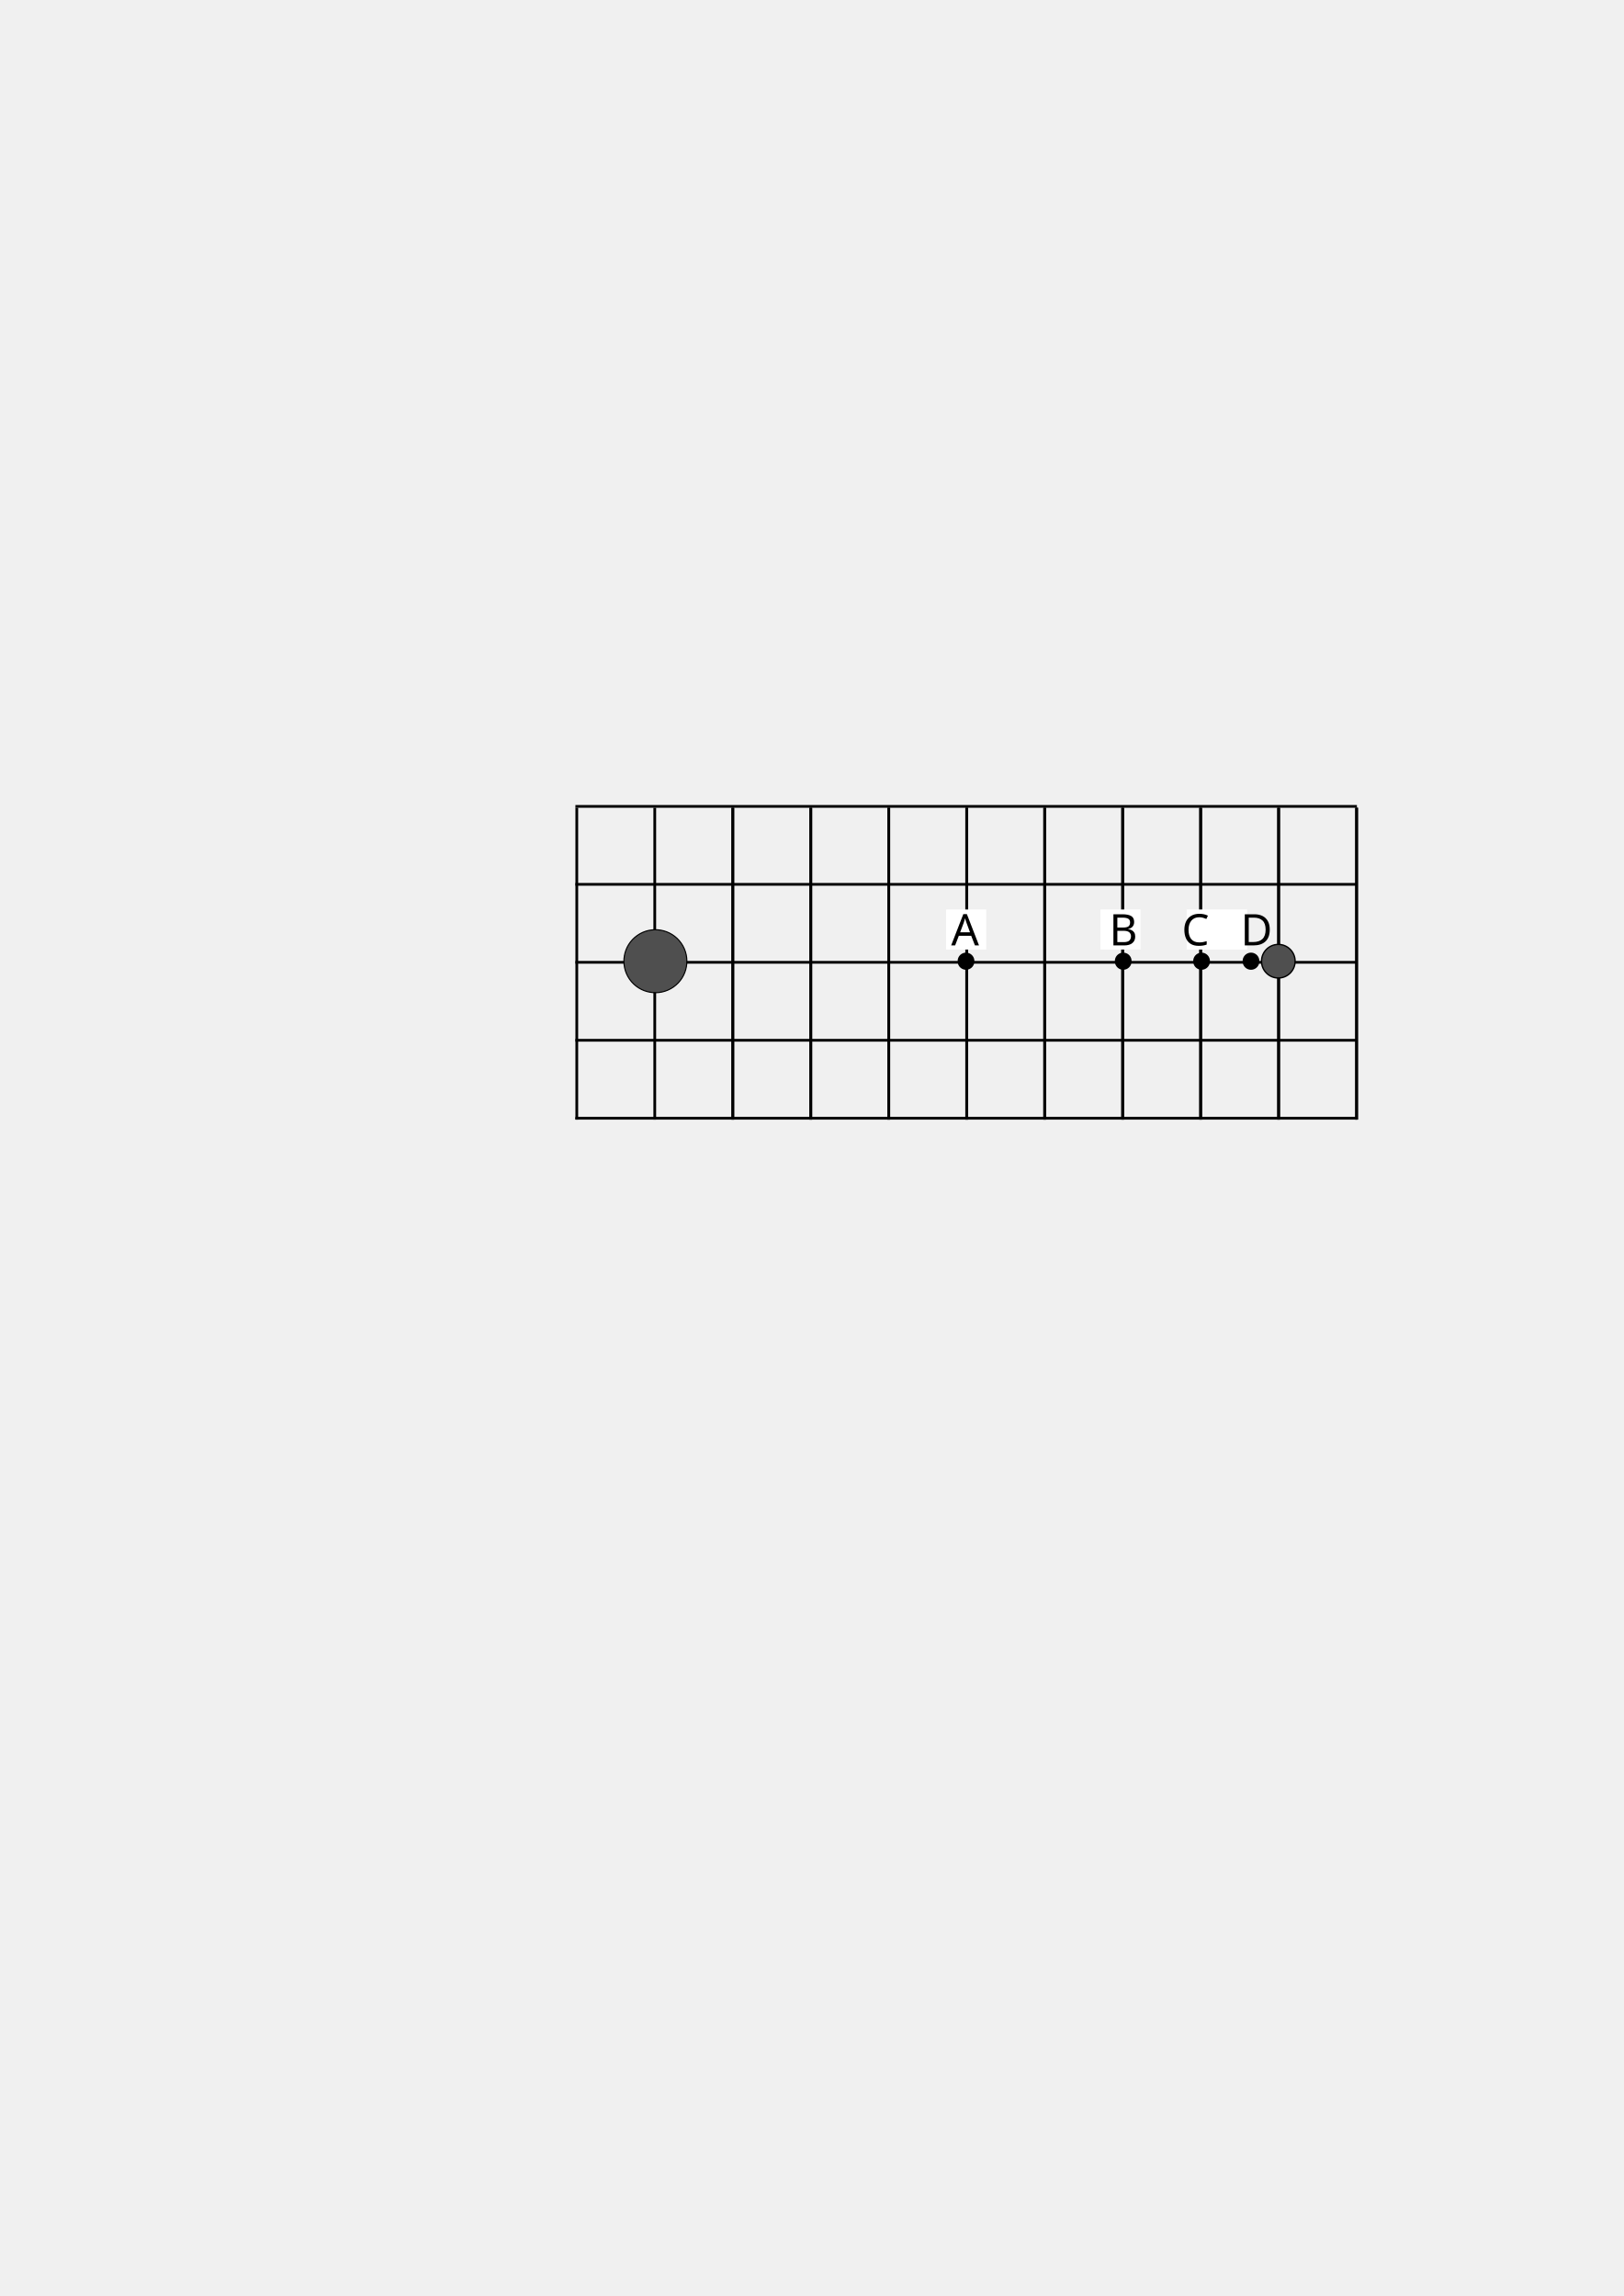
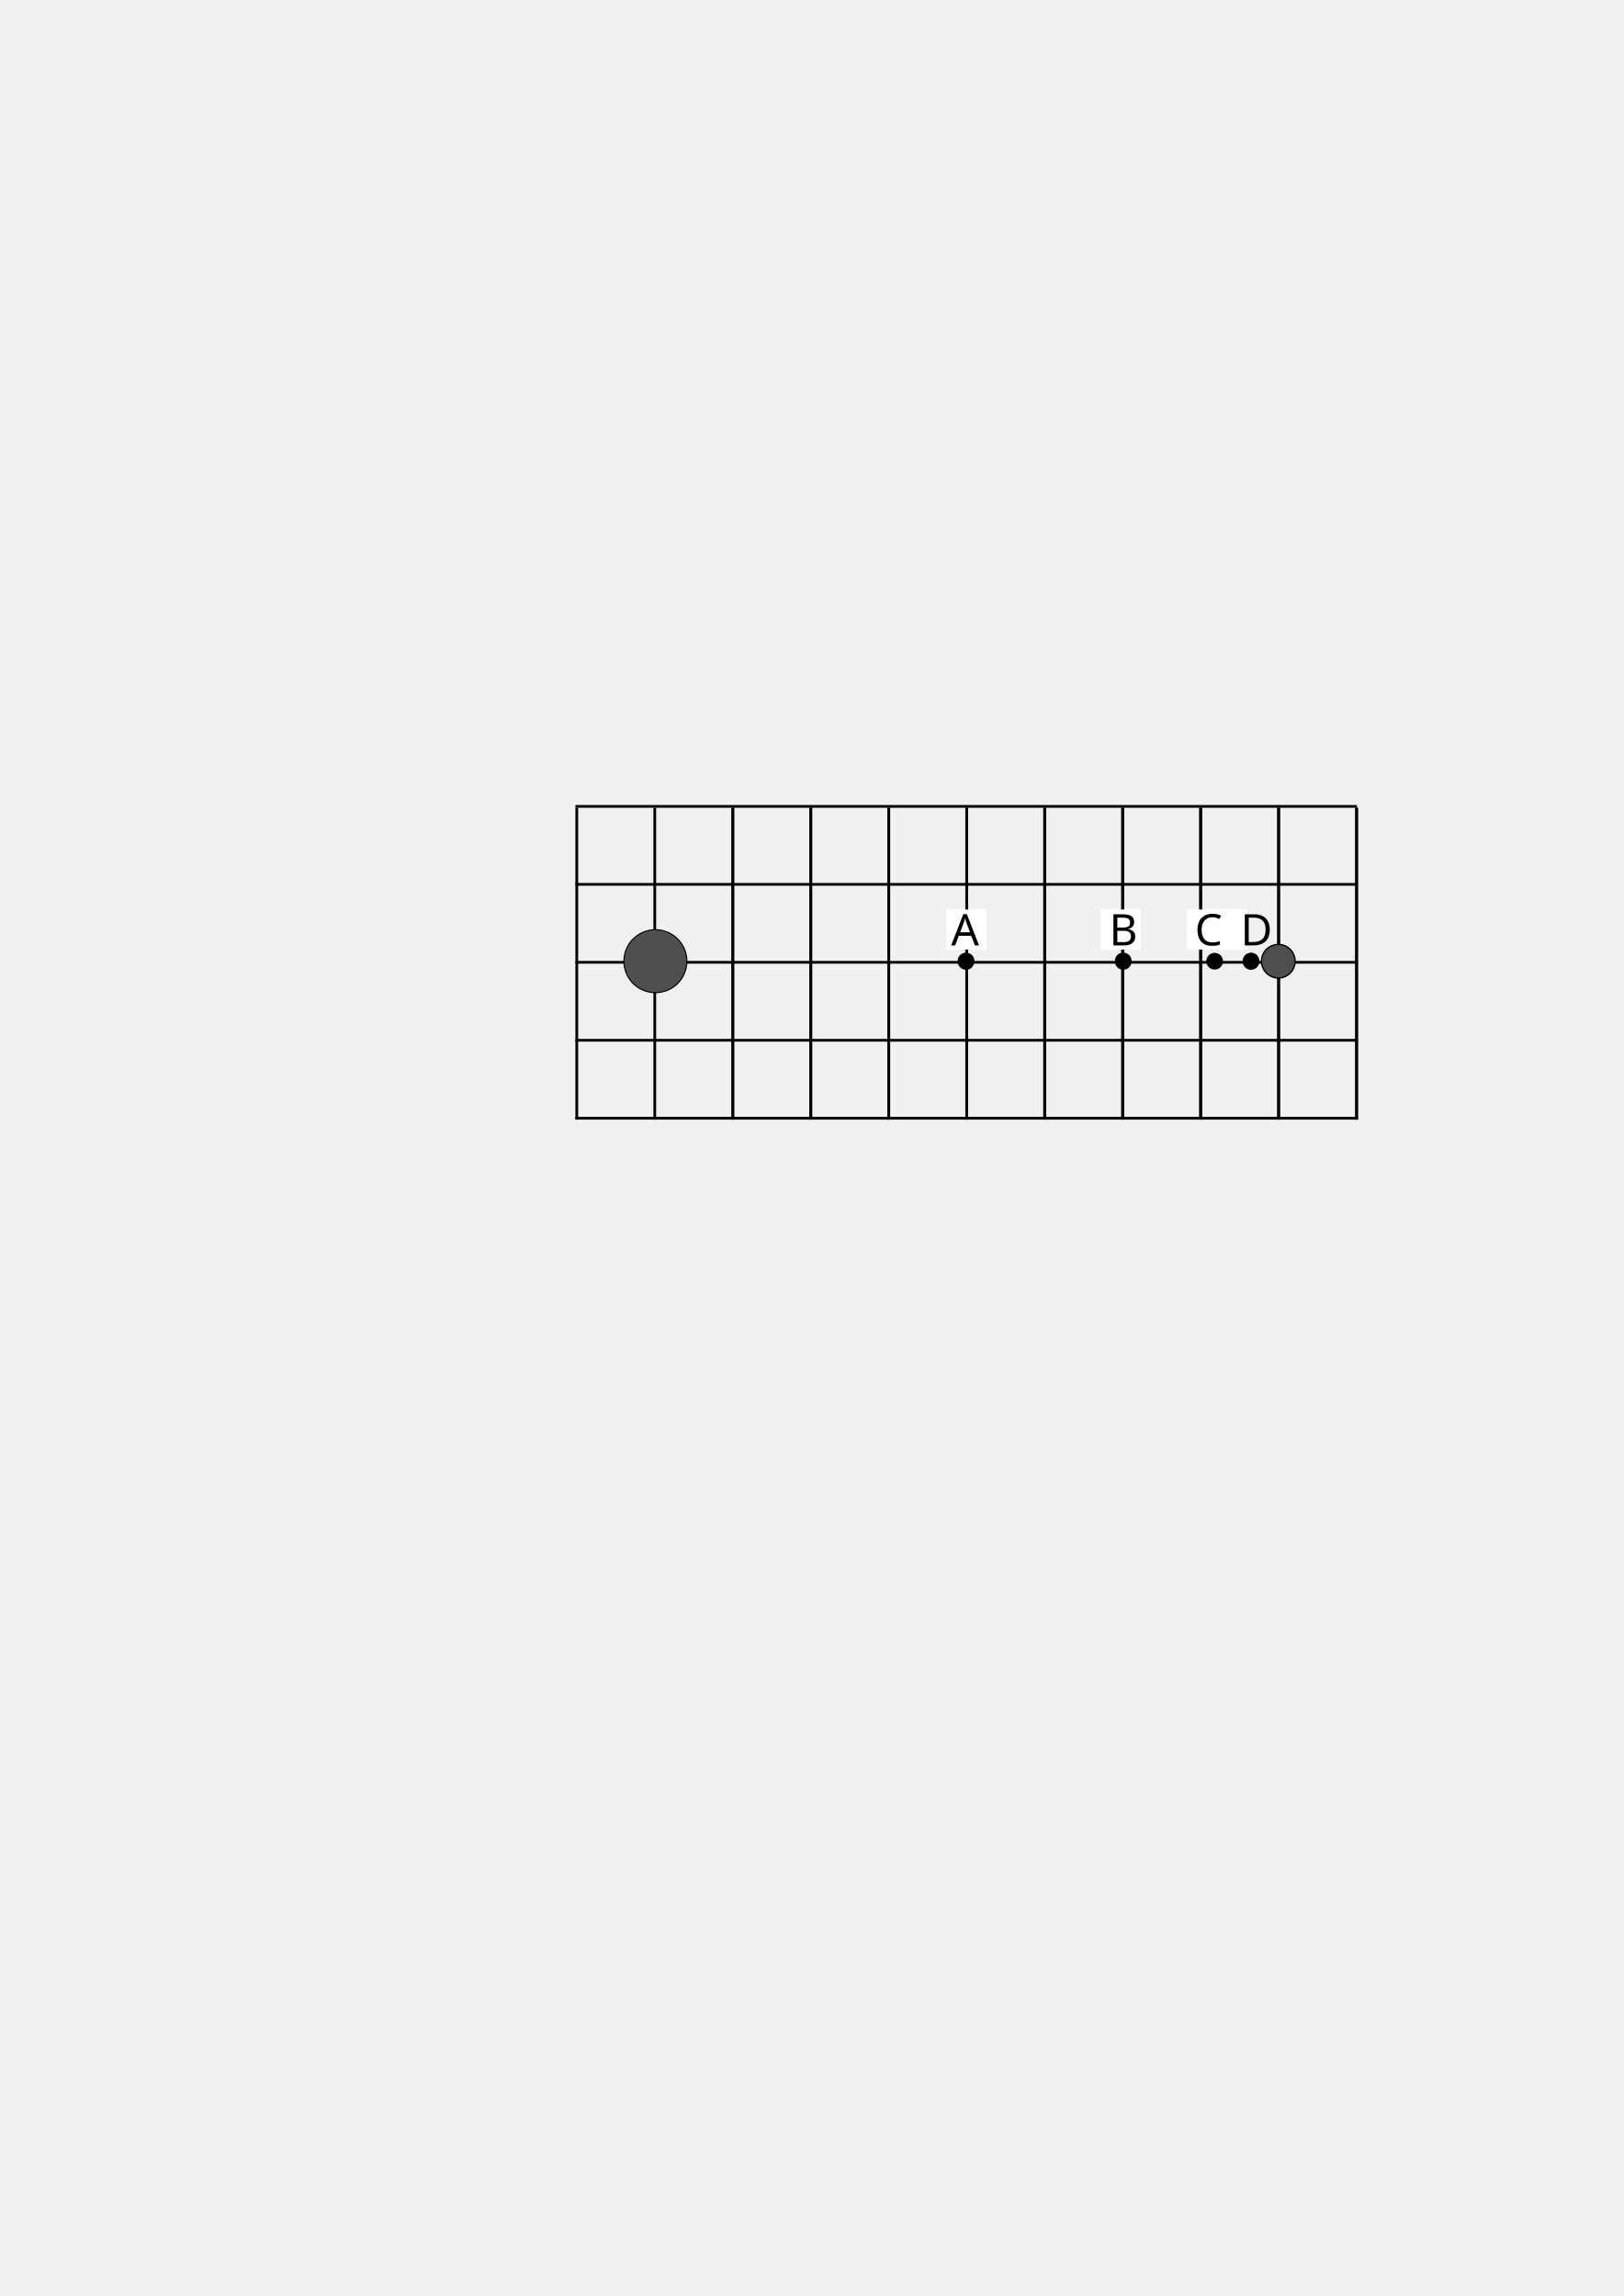
<svg xmlns="http://www.w3.org/2000/svg" xmlns:xlink="http://www.w3.org/1999/xlink" width="744.094" height="1052.362" id="svg3147" version="1.1">
  <defs id="defs3149">
    <radialGradient id="XMLID_6_" cx="166.299" cy="27.79" r="9.434" fx="166.299" fy="27.79" gradientTransform="matrix(0.65,0,0,0.65,-61.0885,-13.9572)" gradientUnits="userSpaceOnUse">
      <stop offset="0" style="stop-color:#FFFFFF" id="stop4526" />
      <stop offset="0.118" style="stop-color:#D5D5D5" id="stop4528" />
      <stop offset="0.252" style="stop-color:#ADADAD" id="stop4530" />
      <stop offset="0.39" style="stop-color:#8C8C8C" id="stop4532" />
      <stop offset="0.531" style="stop-color:#727272" id="stop4534" />
      <stop offset="0.677" style="stop-color:#606060" id="stop4536" />
      <stop offset="0.829" style="stop-color:#555555" id="stop4538" />
      <stop offset="1" style="stop-color:#525252" id="stop4540" />
      <midPointStop offset="0" style="stop-color:#FFFFFF" id="midPointStop4542" />
      <midPointStop offset="0.27" style="stop-color:#FFFFFF" id="midPointStop4544" />
      <midPointStop offset="1" style="stop-color:#525252" id="midPointStop4546" />
    </radialGradient>
    <radialGradient id="XMLID_7_" cx="166.299" cy="27.79" r="9.434" fx="166.299" fy="27.79" gradientTransform="matrix(0.65,0,0,0.65,-46.9151,0.2162)" gradientUnits="userSpaceOnUse">
      <stop offset="0" style="stop-color:#FFFFFF" id="stop4551" />
      <stop offset="0.118" style="stop-color:#D5D5D5" id="stop4553" />
      <stop offset="0.252" style="stop-color:#ADADAD" id="stop4555" />
      <stop offset="0.39" style="stop-color:#8C8C8C" id="stop4557" />
      <stop offset="0.531" style="stop-color:#727272" id="stop4559" />
      <stop offset="0.677" style="stop-color:#606060" id="stop4561" />
      <stop offset="0.829" style="stop-color:#555555" id="stop4563" />
      <stop offset="1" style="stop-color:#525252" id="stop4565" />
      <midPointStop offset="0" style="stop-color:#FFFFFF" id="midPointStop4567" />
      <midPointStop offset="0.27" style="stop-color:#FFFFFF" id="midPointStop4569" />
      <midPointStop offset="1" style="stop-color:#525252" id="midPointStop4571" />
    </radialGradient>
    <radialGradient id="XMLID_8_" cx="166.299" cy="27.79" r="9.434" fx="166.299" fy="27.79" gradientTransform="matrix(0.65,0,0,0.65,-32.742,28.5629)" gradientUnits="userSpaceOnUse">
      <stop offset="0" style="stop-color:#FFFFFF" id="stop4576" />
      <stop offset="0.118" style="stop-color:#D5D5D5" id="stop4578" />
      <stop offset="0.252" style="stop-color:#ADADAD" id="stop4580" />
      <stop offset="0.39" style="stop-color:#8C8C8C" id="stop4582" />
      <stop offset="0.531" style="stop-color:#727272" id="stop4584" />
      <stop offset="0.677" style="stop-color:#606060" id="stop4586" />
      <stop offset="0.829" style="stop-color:#555555" id="stop4588" />
      <stop offset="1" style="stop-color:#525252" id="stop4590" />
      <midPointStop offset="0" style="stop-color:#FFFFFF" id="midPointStop4592" />
      <midPointStop offset="0.27" style="stop-color:#FFFFFF" id="midPointStop4594" />
      <midPointStop offset="1" style="stop-color:#525252" id="midPointStop4596" />
    </radialGradient>
    <radialGradient id="XMLID_9_" cx="166.299" cy="27.79" r="9.434" fx="166.299" fy="27.79" gradientTransform="matrix(0.65,0,0,0.65,-18.5687,71.0824)" gradientUnits="userSpaceOnUse">
      <stop offset="0" style="stop-color:#FFFFFF" id="stop4601" />
      <stop offset="0.118" style="stop-color:#D5D5D5" id="stop4603" />
      <stop offset="0.252" style="stop-color:#ADADAD" id="stop4605" />
      <stop offset="0.39" style="stop-color:#8C8C8C" id="stop4607" />
      <stop offset="0.531" style="stop-color:#727272" id="stop4609" />
      <stop offset="0.677" style="stop-color:#606060" id="stop4611" />
      <stop offset="0.829" style="stop-color:#555555" id="stop4613" />
      <stop offset="1" style="stop-color:#525252" id="stop4615" />
      <midPointStop offset="0" style="stop-color:#FFFFFF" id="midPointStop4617" />
      <midPointStop offset="0.27" style="stop-color:#FFFFFF" id="midPointStop4619" />
      <midPointStop offset="1" style="stop-color:#525252" id="midPointStop4621" />
    </radialGradient>
    <radialGradient id="XMLID_10_" cx="166.299" cy="27.79" r="9.434" fx="166.299" fy="27.79" gradientTransform="matrix(0.65,0,0,0.65,-4.3954,127.7753)" gradientUnits="userSpaceOnUse">
      <stop offset="0" style="stop-color:#FFFFFF" id="stop4626" />
      <stop offset="0.118" style="stop-color:#D5D5D5" id="stop4628" />
      <stop offset="0.252" style="stop-color:#ADADAD" id="stop4630" />
      <stop offset="0.39" style="stop-color:#8C8C8C" id="stop4632" />
      <stop offset="0.531" style="stop-color:#727272" id="stop4634" />
      <stop offset="0.677" style="stop-color:#606060" id="stop4636" />
      <stop offset="0.829" style="stop-color:#555555" id="stop4638" />
      <stop offset="1" style="stop-color:#525252" id="stop4640" />
      <midPointStop offset="0" style="stop-color:#FFFFFF" id="midPointStop4642" />
      <midPointStop offset="0.27" style="stop-color:#FFFFFF" id="midPointStop4644" />
      <midPointStop offset="1" style="stop-color:#525252" id="midPointStop4646" />
    </radialGradient>
    <radialGradient gradientUnits="userSpaceOnUse" gradientTransform="matrix(0.65,0,0,0.65,-61.0885,-13.9572)" fy="27.79" fx="166.299" r="9.434" cy="27.79" cx="166.299" id="radialGradient4757">
      <stop id="stop4759" style="stop-color:#FFFFFF" offset="0" />
      <stop id="stop4761" style="stop-color:#D5D5D5" offset="0.118" />
      <stop id="stop4763" style="stop-color:#ADADAD" offset="0.252" />
      <stop id="stop4765" style="stop-color:#8C8C8C" offset="0.39" />
      <stop id="stop4767" style="stop-color:#727272" offset="0.531" />
      <stop id="stop4769" style="stop-color:#606060" offset="0.677" />
      <stop id="stop4771" style="stop-color:#555555" offset="0.829" />
      <stop id="stop4773" style="stop-color:#525252" offset="1" />
      <midPointStop id="midPointStop4775" style="stop-color:#FFFFFF" offset="0" />
      <midPointStop id="midPointStop4777" style="stop-color:#FFFFFF" offset="0.27" />
      <midPointStop id="midPointStop4779" style="stop-color:#525252" offset="1" />
    </radialGradient>
    <radialGradient gradientUnits="userSpaceOnUse" gradientTransform="matrix(0.65,0,0,0.65,-46.9151,0.2162)" fy="27.79" fx="166.299" r="9.434" cy="27.79" cx="166.299" id="radialGradient4782">
      <stop id="stop4784" style="stop-color:#FFFFFF" offset="0" />
      <stop id="stop4786" style="stop-color:#D5D5D5" offset="0.118" />
      <stop id="stop4788" style="stop-color:#ADADAD" offset="0.252" />
      <stop id="stop4790" style="stop-color:#8C8C8C" offset="0.39" />
      <stop id="stop4792" style="stop-color:#727272" offset="0.531" />
      <stop id="stop4794" style="stop-color:#606060" offset="0.677" />
      <stop id="stop4796" style="stop-color:#555555" offset="0.829" />
      <stop id="stop4798" style="stop-color:#525252" offset="1" />
      <midPointStop id="midPointStop4800" style="stop-color:#FFFFFF" offset="0" />
      <midPointStop id="midPointStop4802" style="stop-color:#FFFFFF" offset="0.27" />
      <midPointStop id="midPointStop4804" style="stop-color:#525252" offset="1" />
    </radialGradient>
    <radialGradient gradientUnits="userSpaceOnUse" gradientTransform="matrix(0.65,0,0,0.65,-32.742,28.5629)" fy="27.79" fx="166.299" r="9.434" cy="27.79" cx="166.299" id="radialGradient4807">
      <stop id="stop4809" style="stop-color:#FFFFFF" offset="0" />
      <stop id="stop4811" style="stop-color:#D5D5D5" offset="0.118" />
      <stop id="stop4813" style="stop-color:#ADADAD" offset="0.252" />
      <stop id="stop4815" style="stop-color:#8C8C8C" offset="0.39" />
      <stop id="stop4817" style="stop-color:#727272" offset="0.531" />
      <stop id="stop4819" style="stop-color:#606060" offset="0.677" />
      <stop id="stop4821" style="stop-color:#555555" offset="0.829" />
      <stop id="stop4823" style="stop-color:#525252" offset="1" />
      <midPointStop id="midPointStop4825" style="stop-color:#FFFFFF" offset="0" />
      <midPointStop id="midPointStop4827" style="stop-color:#FFFFFF" offset="0.27" />
      <midPointStop id="midPointStop4829" style="stop-color:#525252" offset="1" />
    </radialGradient>
    <radialGradient gradientUnits="userSpaceOnUse" gradientTransform="matrix(0.65,0,0,0.65,-18.5687,71.0824)" fy="27.79" fx="166.299" r="9.434" cy="27.79" cx="166.299" id="radialGradient4832">
      <stop id="stop4834" style="stop-color:#FFFFFF" offset="0" />
      <stop id="stop4836" style="stop-color:#D5D5D5" offset="0.118" />
      <stop id="stop4838" style="stop-color:#ADADAD" offset="0.252" />
      <stop id="stop4840" style="stop-color:#8C8C8C" offset="0.39" />
      <stop id="stop4842" style="stop-color:#727272" offset="0.531" />
      <stop id="stop4844" style="stop-color:#606060" offset="0.677" />
      <stop id="stop4846" style="stop-color:#555555" offset="0.829" />
      <stop id="stop4848" style="stop-color:#525252" offset="1" />
      <midPointStop id="midPointStop4850" style="stop-color:#FFFFFF" offset="0" />
      <midPointStop id="midPointStop4852" style="stop-color:#FFFFFF" offset="0.27" />
      <midPointStop id="midPointStop4854" style="stop-color:#525252" offset="1" />
    </radialGradient>
    <radialGradient gradientUnits="userSpaceOnUse" gradientTransform="matrix(0.65,0,0,0.65,-4.3954,127.7753)" fy="27.79" fx="166.299" r="9.434" cy="27.79" cx="166.299" id="radialGradient4857">
      <stop id="stop4859" style="stop-color:#FFFFFF" offset="0" />
      <stop id="stop4861" style="stop-color:#D5D5D5" offset="0.118" />
      <stop id="stop4863" style="stop-color:#ADADAD" offset="0.252" />
      <stop id="stop4865" style="stop-color:#8C8C8C" offset="0.39" />
      <stop id="stop4867" style="stop-color:#727272" offset="0.531" />
      <stop id="stop4869" style="stop-color:#606060" offset="0.677" />
      <stop id="stop4871" style="stop-color:#555555" offset="0.829" />
      <stop id="stop4873" style="stop-color:#525252" offset="1" />
      <midPointStop id="midPointStop4875" style="stop-color:#FFFFFF" offset="0" />
      <midPointStop id="midPointStop4877" style="stop-color:#FFFFFF" offset="0.27" />
      <midPointStop id="midPointStop4879" style="stop-color:#525252" offset="1" />
    </radialGradient>
    <radialGradient xlink:href="#XMLID_10_" id="radialGradient5280" gradientUnits="userSpaceOnUse" gradientTransform="matrix(0.65,0,0,0.65,-4.3954,127.7753)" cx="166.299" cy="27.79" fx="166.299" fy="27.79" r="9.434" />
    <radialGradient xlink:href="#XMLID_9_" id="radialGradient5282" gradientUnits="userSpaceOnUse" gradientTransform="matrix(0.65,0,0,0.65,-18.5687,71.0824)" cx="166.299" cy="27.79" fx="166.299" fy="27.79" r="9.434" />
    <radialGradient xlink:href="#XMLID_8_" id="radialGradient5284" gradientUnits="userSpaceOnUse" gradientTransform="matrix(0.65,0,0,0.65,-32.742,28.5629)" cx="166.299" cy="27.79" fx="166.299" fy="27.79" r="9.434" />
    <radialGradient xlink:href="#XMLID_7_" id="radialGradient5286" gradientUnits="userSpaceOnUse" gradientTransform="matrix(0.65,0,0,0.65,-46.9151,0.2162)" cx="166.299" cy="27.79" fx="166.299" fy="27.79" r="9.434" />
    <radialGradient xlink:href="#XMLID_6_" id="radialGradient5288" gradientUnits="userSpaceOnUse" gradientTransform="matrix(0.65,0,0,0.65,-61.0885,-13.9572)" cx="166.299" cy="27.79" fx="166.299" fy="27.79" r="9.434" />
  </defs>
  <g id="layer1">
    <g id="g4189" transform="matrix(2.002763,0,0,2.002763,-263.7979,-515.2145)">
      <line style="fill:none;stroke:#000000;stroke-width:0.625;stroke-miterlimit:4;stroke-dasharray:none" x1="263.698" y1="513.482" x2="263.698" y2="442.105" id="line4493" />
      <line style="fill:none;stroke:#000000;stroke-width:0.625;stroke-miterlimit:4;stroke-dasharray:none" x1="281.54" y1="513.482" x2="281.54" y2="442.105" id="line4495" />
      <line style="fill:none;stroke:#000000;stroke-width:0.625;stroke-miterlimit:4;stroke-dasharray:none" x1="299.382" y1="513.482" x2="299.382" y2="442.105" id="line4497" />
      <line style="fill:none;stroke:#000000;stroke-width:0.625;stroke-miterlimit:4;stroke-dasharray:none" x1="317.224" y1="513.482" x2="317.224" y2="442.105" id="line4499" />
      <line style="fill:none;stroke:#000000;stroke-width:0.625;stroke-miterlimit:4;stroke-dasharray:none" x1="335.065" y1="513.482" x2="335.065" y2="442.105" id="line4501" />
      <line style="fill:none;stroke:#000000;stroke-width:0.625;stroke-miterlimit:4;stroke-dasharray:none" x1="352.907" y1="513.482" x2="352.907" y2="442.105" id="line4503" />
      <line style="fill:none;stroke:#000000;stroke-width:0.625;stroke-miterlimit:4;stroke-dasharray:none" x1="370.75" y1="513.482" x2="370.75" y2="442.105" id="line4505" />
      <line style="fill:none;stroke:#000000;stroke-width:0.625;stroke-miterlimit:4;stroke-dasharray:none" x1="388.592" y1="513.482" x2="388.592" y2="442.105" id="line4507" />
      <line style="fill:none;stroke:#000000;stroke-width:0.625;stroke-miterlimit:4;stroke-dasharray:none" x1="406.434" y1="513.482" x2="406.434" y2="442.105" id="line4509" />
      <line style="fill:none;stroke:#000000;stroke-width:0.625;stroke-miterlimit:4;stroke-dasharray:none" x1="424.276" y1="513.482" x2="424.276" y2="442.105" id="line4511" />
      <line style="fill:none;stroke:#000000;stroke-width:0.625;stroke-miterlimit:4;stroke-dasharray:none" x1="442.119" y1="513.482" x2="442.119" y2="442.105" id="line4513" />
      <line style="fill:none;stroke:#000000;stroke-width:0.625;stroke-miterlimit:4;stroke-dasharray:none" x1="263.384" y1="513.168" x2="442.203" y2="513.168" id="line4515" />
      <line style="fill:none;stroke:#000000;stroke-width:0.625;stroke-miterlimit:4;stroke-dasharray:none" x1="263.384" y1="495.325" x2="442.203" y2="495.325" id="line4517" />
      <line style="fill:none;stroke:#000000;stroke-width:0.625;stroke-miterlimit:4;stroke-dasharray:none" x1="263.384" y1="477.483" x2="442.203" y2="477.483" id="line4519" />
      <line style="fill:none;stroke:#000000;stroke-width:0.625;stroke-miterlimit:4;stroke-dasharray:none" x1="263.384" y1="459.64" x2="442.203" y2="459.64" id="line4521" />
      <line style="fill:none;stroke:#000000;stroke-width:0.625;stroke-miterlimit:4;stroke-dasharray:none" x1="263.384" y1="441.799" x2="442.203" y2="441.799" id="line4523" />
      <line style="fill:none;stroke:#000000;stroke-width:0.625;stroke-miterlimit:4;stroke-dasharray:none" x1="299.411" y1="513.482" x2="299.411" y2="442.105" id="line4493-3" />
      <line style="fill:none;stroke:#000000;stroke-width:0.625;stroke-miterlimit:4;stroke-dasharray:none" x1="317.253" y1="513.482" x2="317.253" y2="442.105" id="line4495-0" />
      <line style="fill:none;stroke:#000000;stroke-width:0.625;stroke-miterlimit:4;stroke-dasharray:none" x1="335.095" y1="513.482" x2="335.095" y2="442.105" id="line4497-5" />
      <line style="fill:none;stroke:#000000;stroke-width:0.625;stroke-miterlimit:4;stroke-dasharray:none" x1="352.937" y1="513.482" x2="352.937" y2="442.105" id="line4499-1" />
      <line style="fill:none;stroke:#000000;stroke-width:0.625;stroke-miterlimit:4;stroke-dasharray:none" x1="370.778" y1="513.482" x2="370.778" y2="442.105" id="line4501-8" />
      <line style="fill:none;stroke:#000000;stroke-width:0.625;stroke-miterlimit:4;stroke-dasharray:none" x1="388.62" y1="513.482" x2="388.62" y2="442.105" id="line4503-7" />
      <line style="fill:none;stroke:#000000;stroke-width:0.625;stroke-miterlimit:4;stroke-dasharray:none" x1="406.463" y1="513.482" x2="406.463" y2="442.105" id="line4505-6" />
      <line style="fill:none;stroke:#000000;stroke-width:0.625;stroke-miterlimit:4;stroke-dasharray:none" x1="424.305" y1="513.482" x2="424.305" y2="442.105" id="line4507-1" />
      <line style="fill:none;stroke:#000000;stroke-width:0.625;stroke-miterlimit:4;stroke-dasharray:none" x1="442.147" y1="513.482" x2="442.147" y2="442.105" id="line4509-9" />
    </g>
    <rect style="fill:#ffffff;fill-opacity:1;stroke:none" id="rect3225-74" width="27.714" height="18.368" x="543.823" y="416.86" />
    <path style="fill:#4f4f4f;fill-opacity:1;stroke:#000000;stroke-width:7.112;stroke-linecap:butt;stroke-linejoin:miter;stroke-miterlimit:4;stroke-opacity:1;stroke-dasharray:none;stroke-dashoffset:0;marker:none;visibility:visible;display:inline;overflow:visible;enable-background:accumulate" id="path2517" d="m 326.782,70.922 a 203.075,203.075 0 1 1 -406.151,0 203.075,203.075 0 1 1 406.151,0 z" transform="matrix(0.05821769,-0.04072829,0.04072829,0.0582177,290.2578,441.4735)" />
    <rect style="fill:#ffffff;fill-opacity:1;stroke:none" id="rect3225" width="18.368" height="18.368" x="433.585" y="416.86" />
    <text xml:space="preserve" style="font-size:20px;font-style:normal;font-weight:normal;line-height:125%;letter-spacing:0px;word-spacing:0px;fill:#000000;fill-opacity:1;stroke:none;font-family:Sans" x="435.887" y="433.334" id="text5411">
      <tspan id="tspan5413" x="435.887" y="433.334">A</tspan>
    </text>
-     <text xml:space="preserve" style="font-size:20px;font-style:normal;font-weight:normal;line-height:125%;letter-spacing:0px;word-spacing:0px;fill:#000000;fill-opacity:1;stroke:none;font-family:Sans" x="541.541" y="433.324" id="text5419">
-       <tspan id="tspan5421" x="541.541" y="433.324">C</tspan>
+     <text xml:space="preserve" style="font-style:normal;font-weight:normal;font-size:20px;line-height:125%;font-family:Sans;letter-spacing:0px;word-spacing:0px;fill:#000000;fill-opacity:1;stroke:none" x="547.541" y="433.324" id="text5419">
+       <tspan id="tspan5421" x="547.541" y="433.324">C</tspan>
    </text>
    <text xml:space="preserve" style="font-size:20px;font-style:normal;font-weight:normal;line-height:125%;letter-spacing:0px;word-spacing:0px;fill:#000000;fill-opacity:1;stroke:none;font-family:Sans" x="568.515" y="433.334" id="text5419-3">
      <tspan id="tspan5421-6" x="568.515" y="433.334">D</tspan>
    </text>
    <path style="fill:#000000;fill-opacity:1;fill-rule:evenodd;stroke:none;stroke-width:1pt;marker:none;visibility:visible;display:inline;overflow:visible;enable-background:accumulate" id="path3486-5" d="m 62.482,422.192 a 1.671,1.671 0 1 1 -3.341,0 1.671,1.671 0 1 1 3.341,0 z" transform="matrix(2.292061,0,0,2.292061,433.9133,-527.1264)" />
    <path style="fill:#000000;fill-opacity:1;fill-rule:evenodd;stroke:none;stroke-width:1pt;marker:none;visibility:visible;display:inline;overflow:visible;enable-background:accumulate" id="path3486-5-9" d="m 62.482,422.192 a 1.671,1.671 0 1 1 -3.341,0 1.671,1.671 0 1 1 3.341,0 z" transform="matrix(2.292061,0,0,2.292061,303.3144,-527.1264)" />
-     <path style="fill:#000000;fill-opacity:1;fill-rule:evenodd;stroke:none;stroke-width:1pt;marker:none;visibility:visible;display:inline;overflow:visible;enable-background:accumulate" id="path3486-5-6" d="m 62.482,422.192 a 1.671,1.671 0 1 1 -3.341,0 1.671,1.671 0 1 1 3.341,0 z" transform="matrix(2.292061,0,0,2.292061,411.2627,-527.1264)" />
+     <circle style="display:inline;overflow:visible;visibility:visible;fill:#000000;fill-opacity:1;fill-rule:evenodd;stroke:none;stroke-width:1pt;marker:none;enable-background:accumulate" id="path3486-5-6" cx="556.647" cy="440.564" r="3.829" />
    <path style="fill:#000000;fill-opacity:1;fill-rule:evenodd;stroke:none;stroke-width:1pt;marker:none;visibility:visible;display:inline;overflow:visible;enable-background:accumulate" id="path3486-5-7" d="m 62.482,422.192 a 1.671,1.671 0 1 1 -3.341,0 1.671,1.671 0 1 1 3.341,0 z" transform="matrix(2.292061,0,0,2.292061,375.3568,-527.1264)" />
    <path style="fill:#4f4f4f;fill-opacity:1;stroke:#000000;stroke-width:0.625;stroke-miterlimit:4;stroke-opacity:1;stroke-dasharray:none;stroke-dashoffset:0" id="path4060" d="m 280.885,548.309 a 7.695,7.695 0 1 1 -15.391,0 7.695,7.695 0 1 1 15.391,0 z" transform="translate(312.6254,-107.745)" />
    <rect style="fill:#ffffff;fill-opacity:1;stroke:none" id="rect3225-7" width="18.368" height="18.368" x="504.286" y="416.86" />
    <text xml:space="preserve" style="font-size:20px;font-style:normal;font-weight:normal;line-height:125%;letter-spacing:0px;word-spacing:0px;fill:#000000;fill-opacity:1;stroke:none;font-family:Sans" x="508.31" y="433.334" id="text5415">
      <tspan id="tspan5417" x="508.31" y="433.334">B</tspan>
    </text>
  </g>
</svg>
